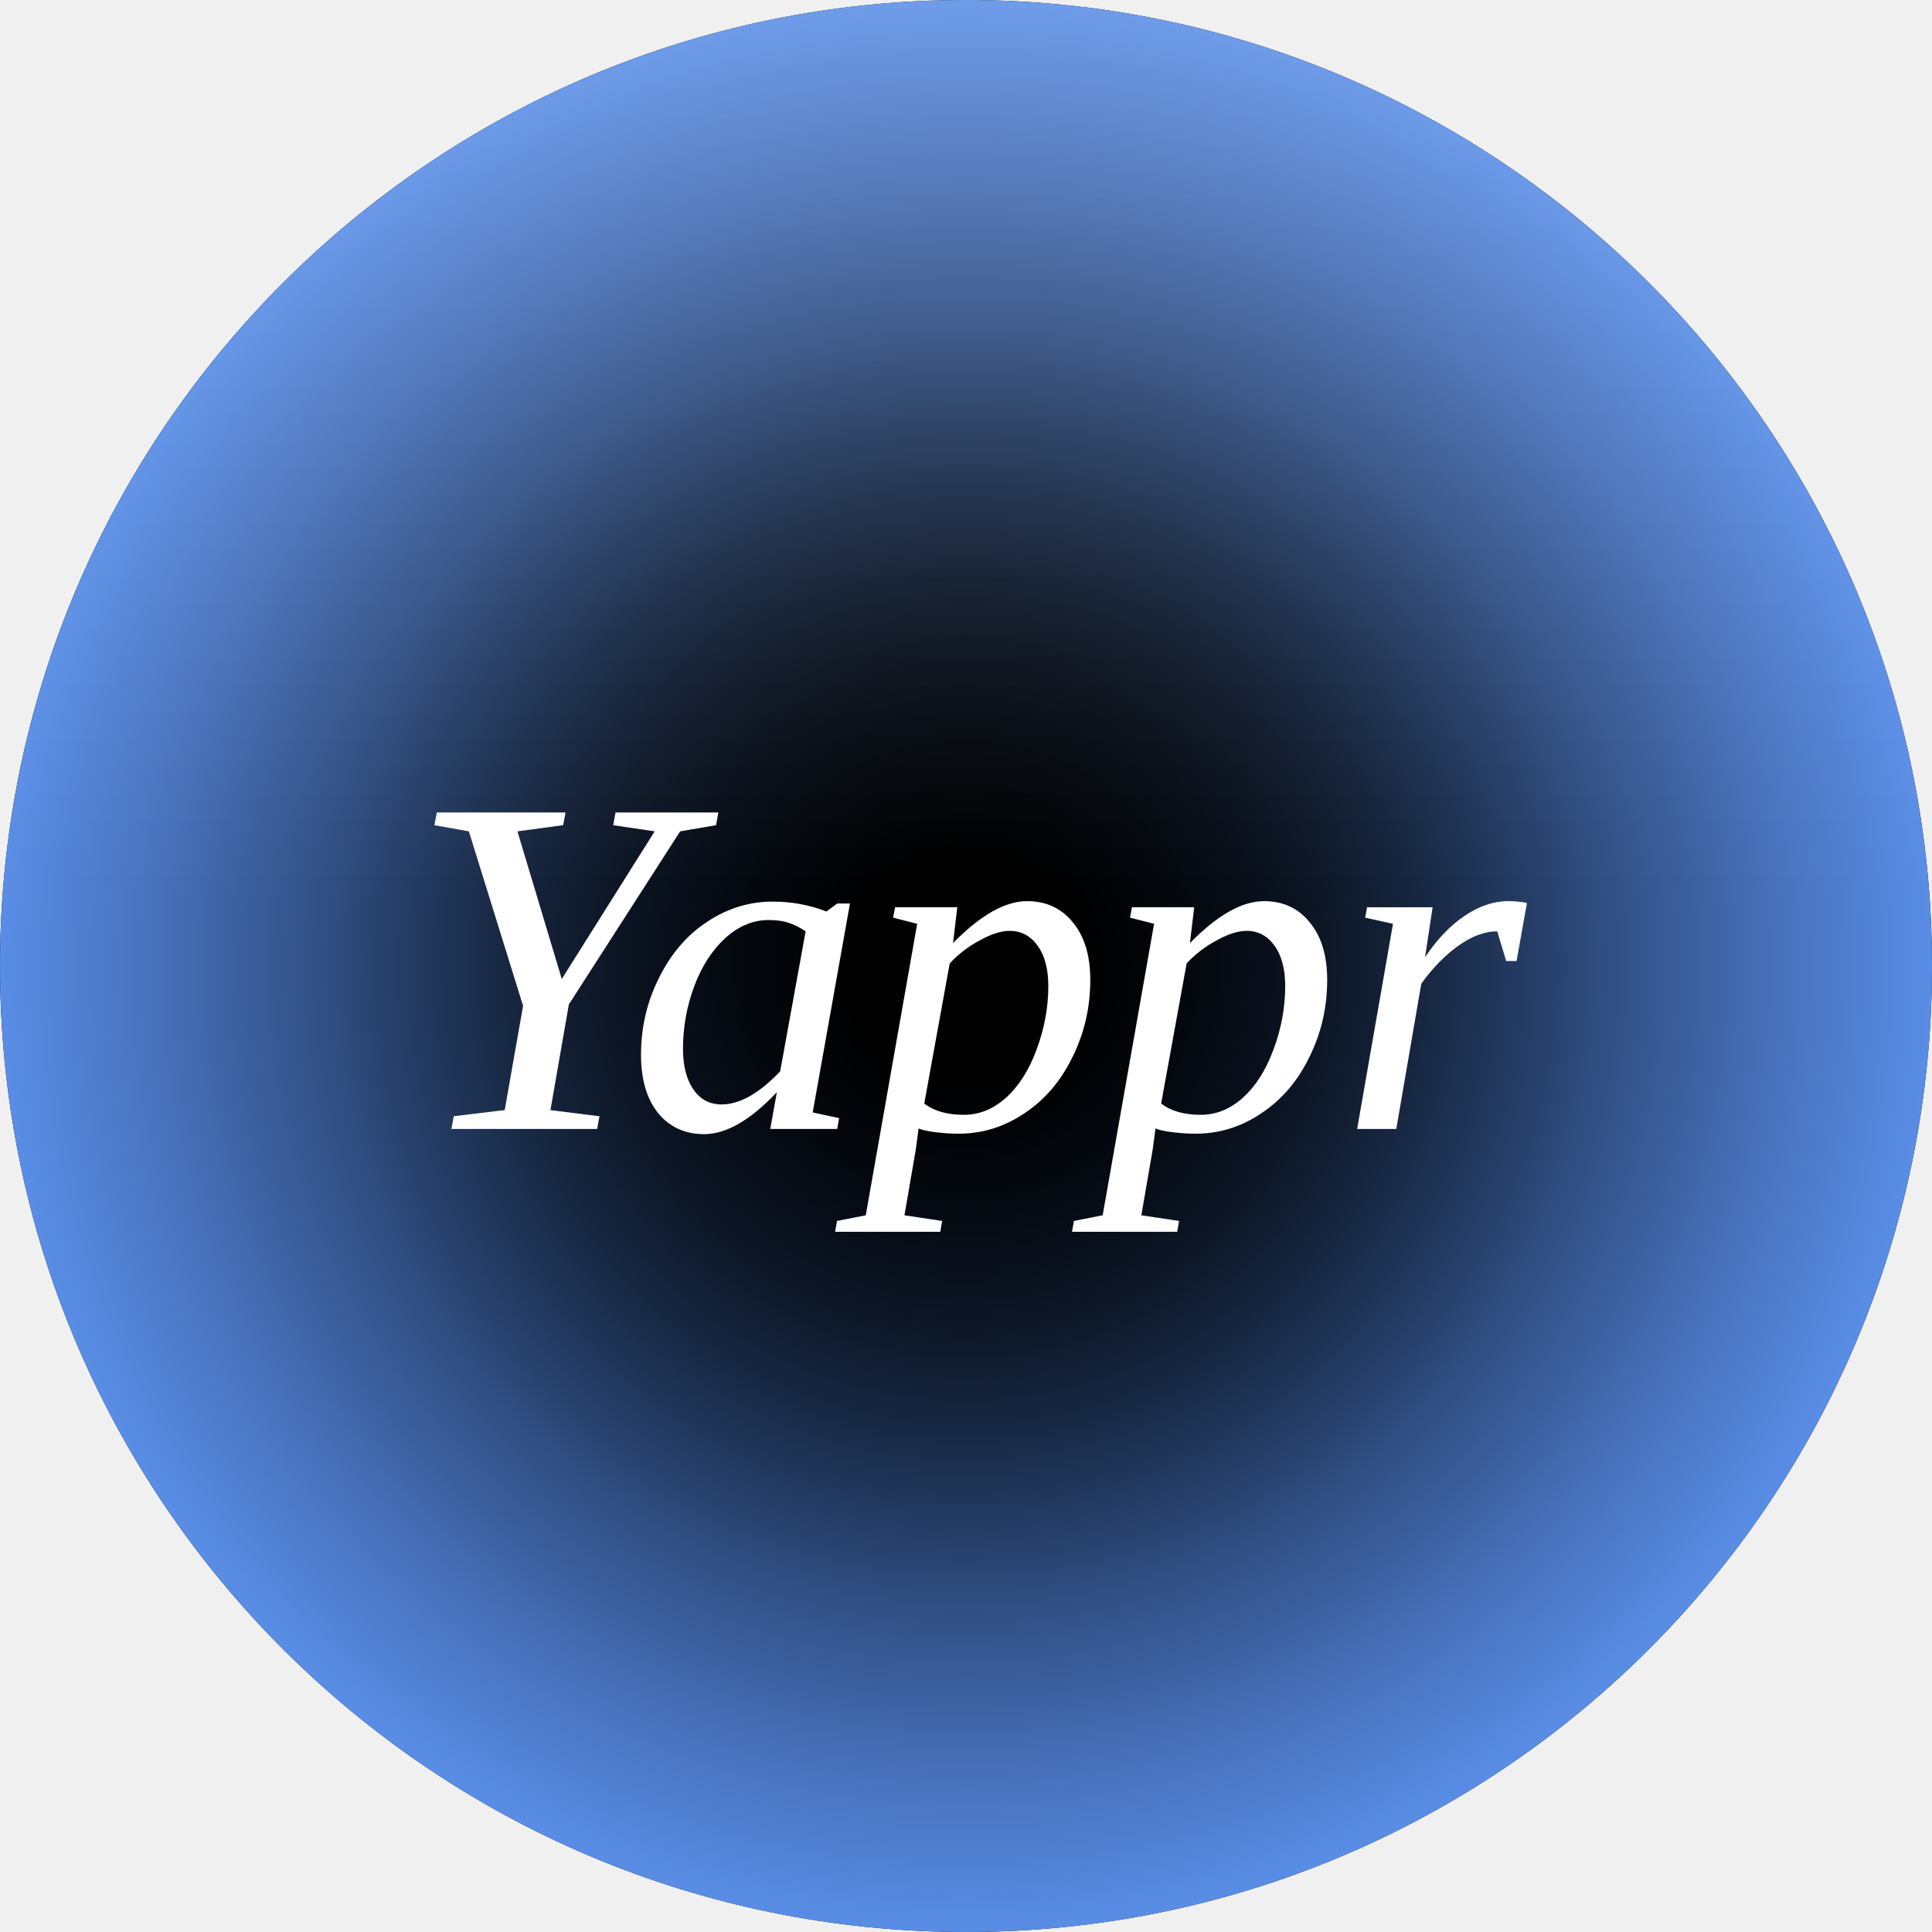
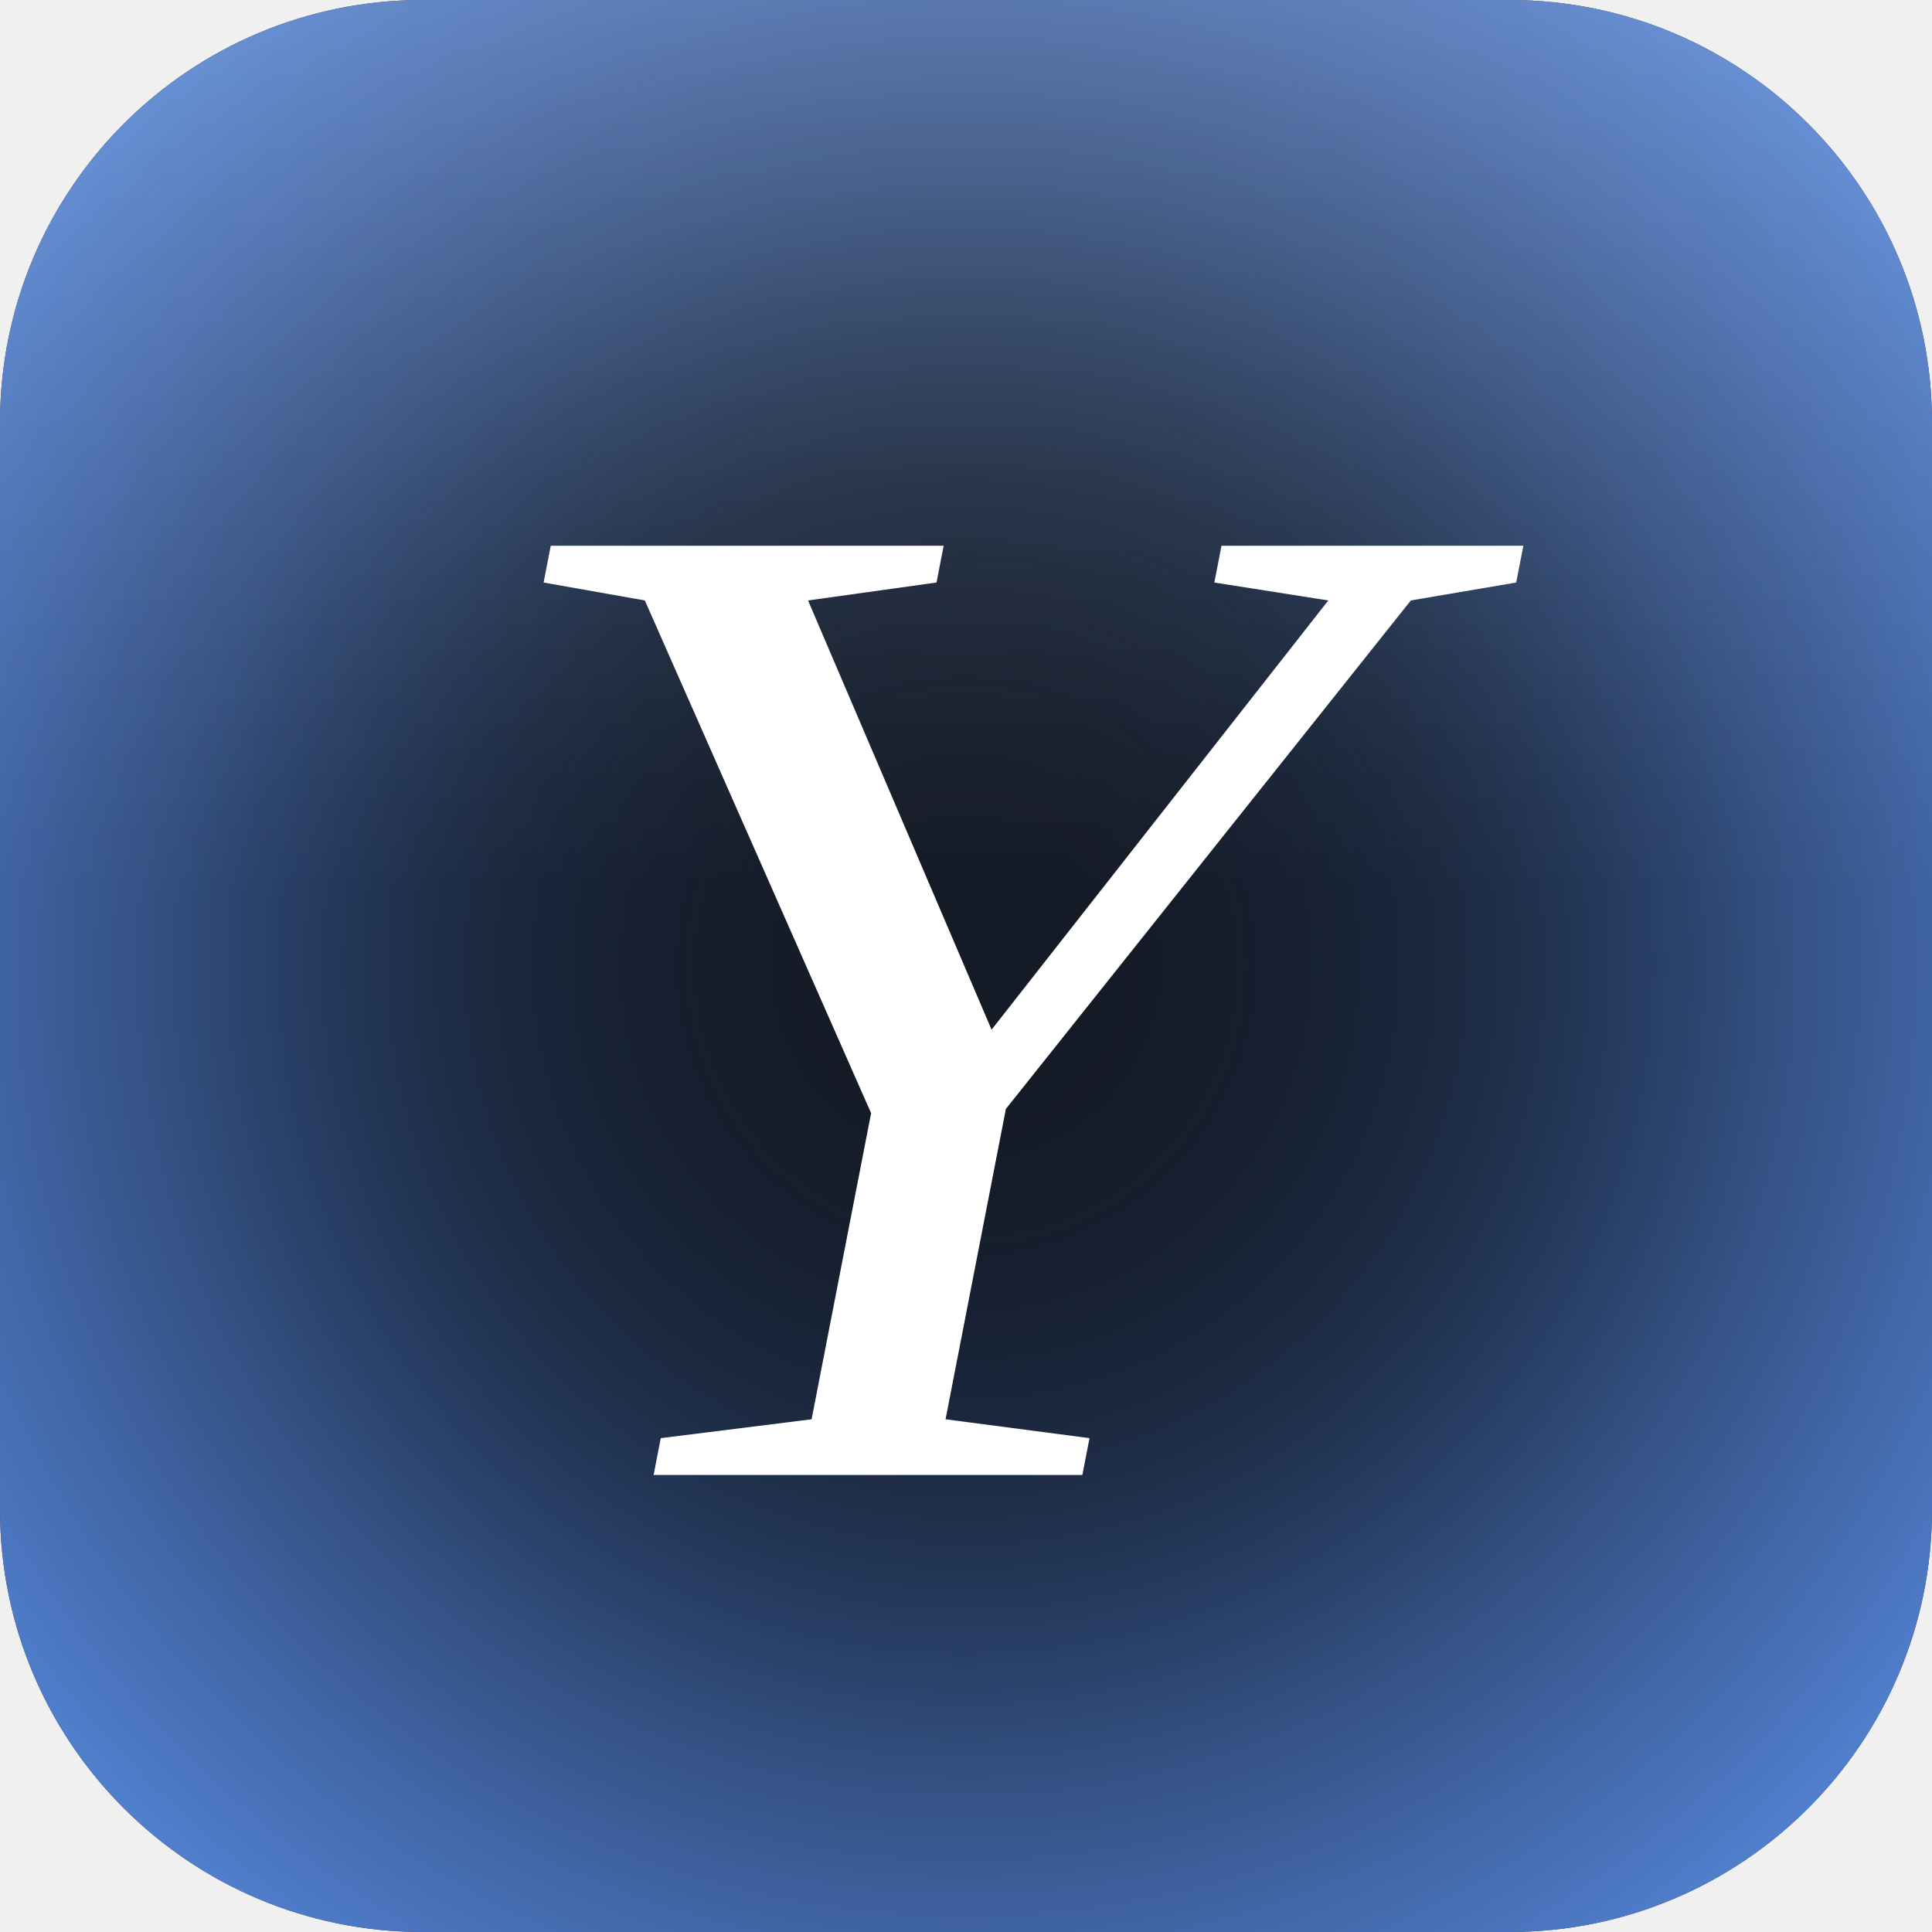
<svg xmlns="http://www.w3.org/2000/svg" viewBox="0 0 64 64" width="64" height="64" role="img" aria-label="Yappr">
  <defs>
-     <radialGradient id="y-plate" cx="0.5" cy="0.5" r="0.5">
+     <radialGradient id="y-plate" cx="0.5" cy="0.5" r="0.62">
      <stop offset="0" stop-color="#16305C" stop-opacity="0" />
      <stop offset="0.12" stop-color="#16305C" stop-opacity="0" />
-       <stop offset="0.24" stop-color="#1C3660" stop-opacity="0.16" />
-       <stop offset="0.38" stop-color="#284676" stop-opacity="0.34" />
-       <stop offset="0.52" stop-color="#365A96" stop-opacity="0.54" />
-       <stop offset="0.66" stop-color="#446EB6" stop-opacity="0.72" />
-       <stop offset="0.82" stop-color="#507ED0" stop-opacity="0.88" />
-       <stop offset="1" stop-color="#5A8FE8" stop-opacity="1" />
+       <stop offset="0.24" stop-color="#1C3660" stop-opacity="0.14" />
+       <stop offset="0.38" stop-color="#284676" stop-opacity="0.29" />
+       <stop offset="0.52" stop-color="#365A96" stop-opacity="0.46" />
+       <stop offset="0.66" stop-color="#446EB6" stop-opacity="0.62" />
+       <stop offset="0.82" stop-color="#507ED0" stop-opacity="0.76" />
+       <stop offset="1" stop-color="#5A8FE8" stop-opacity="0.88" />
    </radialGradient>
    <linearGradient id="y-sheen" x1="0" y1="0" x2="0" y2="1">
-       <stop offset="0" stop-color="#FFFFFF" stop-opacity="0.13" />
+       <stop offset="0" stop-color="#FFFFFF" stop-opacity="0.14" />
      <stop offset="0.46" stop-color="#FFFFFF" stop-opacity="0" />
    </linearGradient>
  </defs>
-   <circle cx="32" cy="32" r="32" fill="#000000" />
-   <circle cx="32" cy="32" r="32" fill="url(#y-plate)" />
-   <circle cx="32" cy="32" r="32" fill="url(#y-sheen)" />
-   <text x="32" y="32" text-anchor="middle" dominant-baseline="central" font-family="Georgia, 'Times New Roman', serif" font-style="italic" font-size="16" letter-spacing="-0.15" fill="#FFFFFF">Yappr</text>
+   <rect width="64" height="64" rx="14" ry="14" fill="#151B26" />
+   <rect width="64" height="64" rx="14" ry="14" fill="url(#y-plate)" />
+   <rect width="64" height="64" rx="14" ry="14" fill="url(#y-sheen)" />
+   <g transform="translate(6.2,0) skewX(-11)">
+     <text x="32" y="33" text-anchor="middle" dominant-baseline="central" font-family="Georgia, 'Times New Roman', serif" font-size="47" fill="#FFFFFF">Y</text>
+   </g>
</svg>
